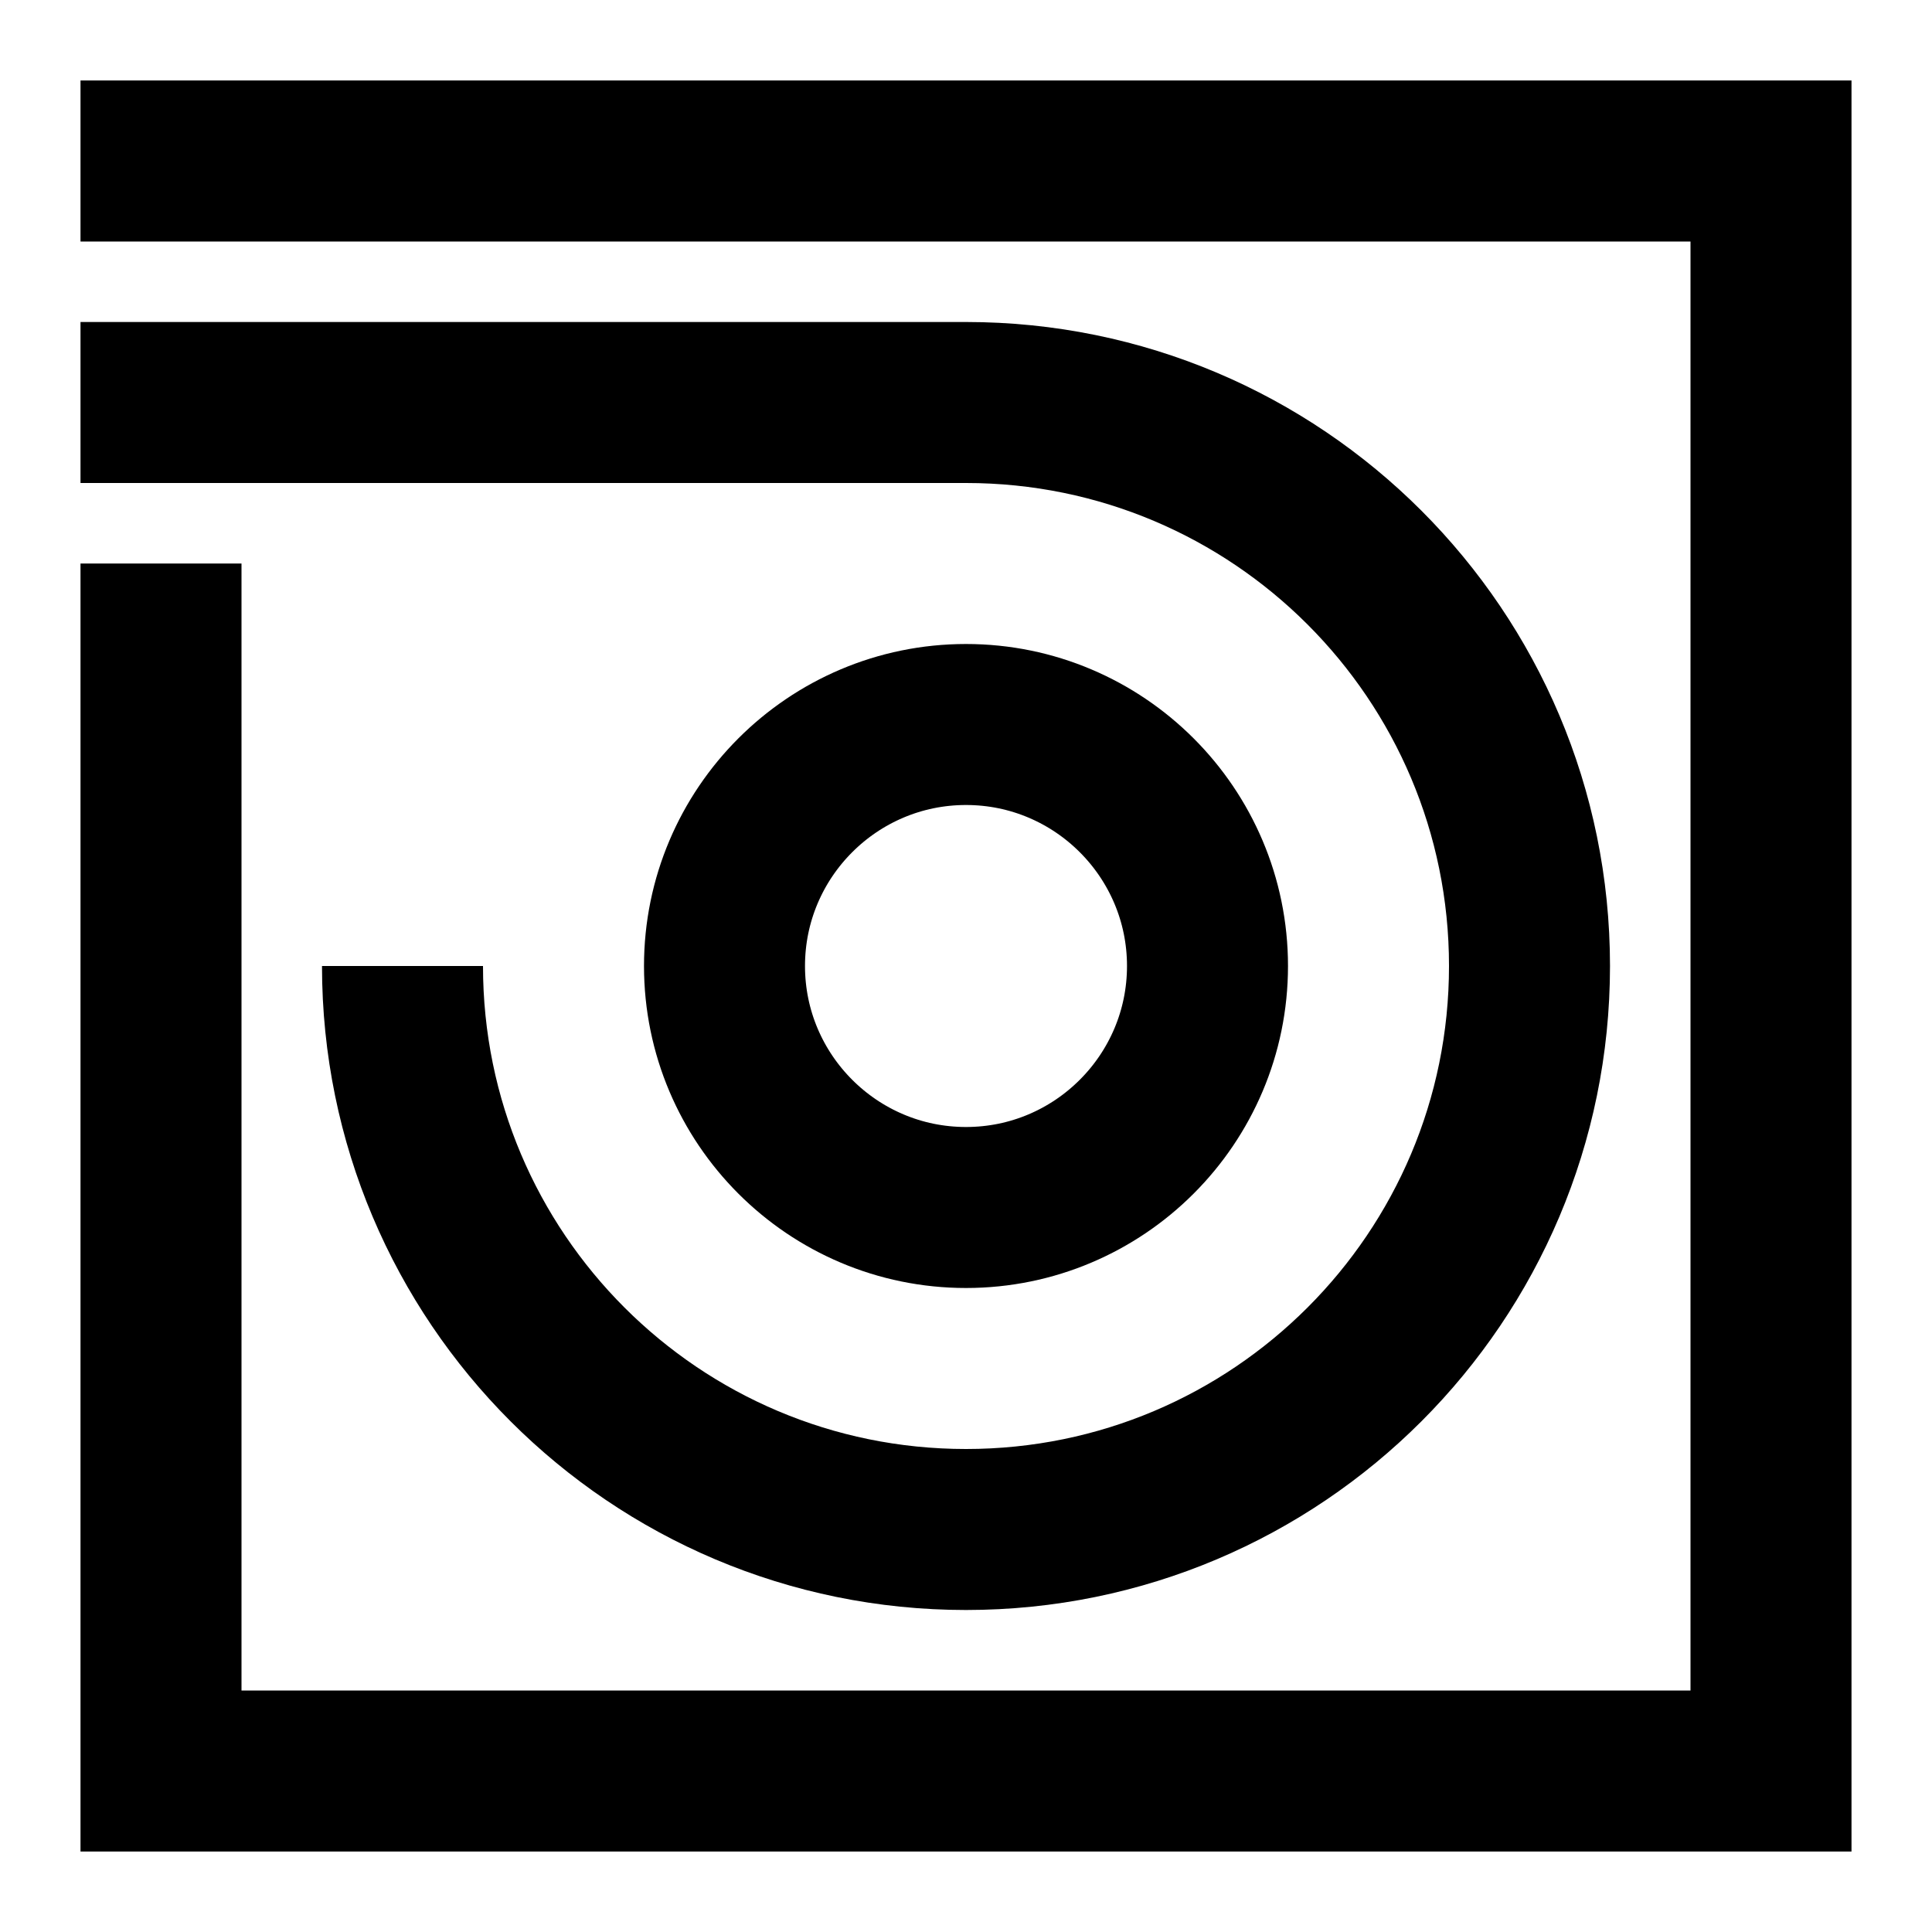
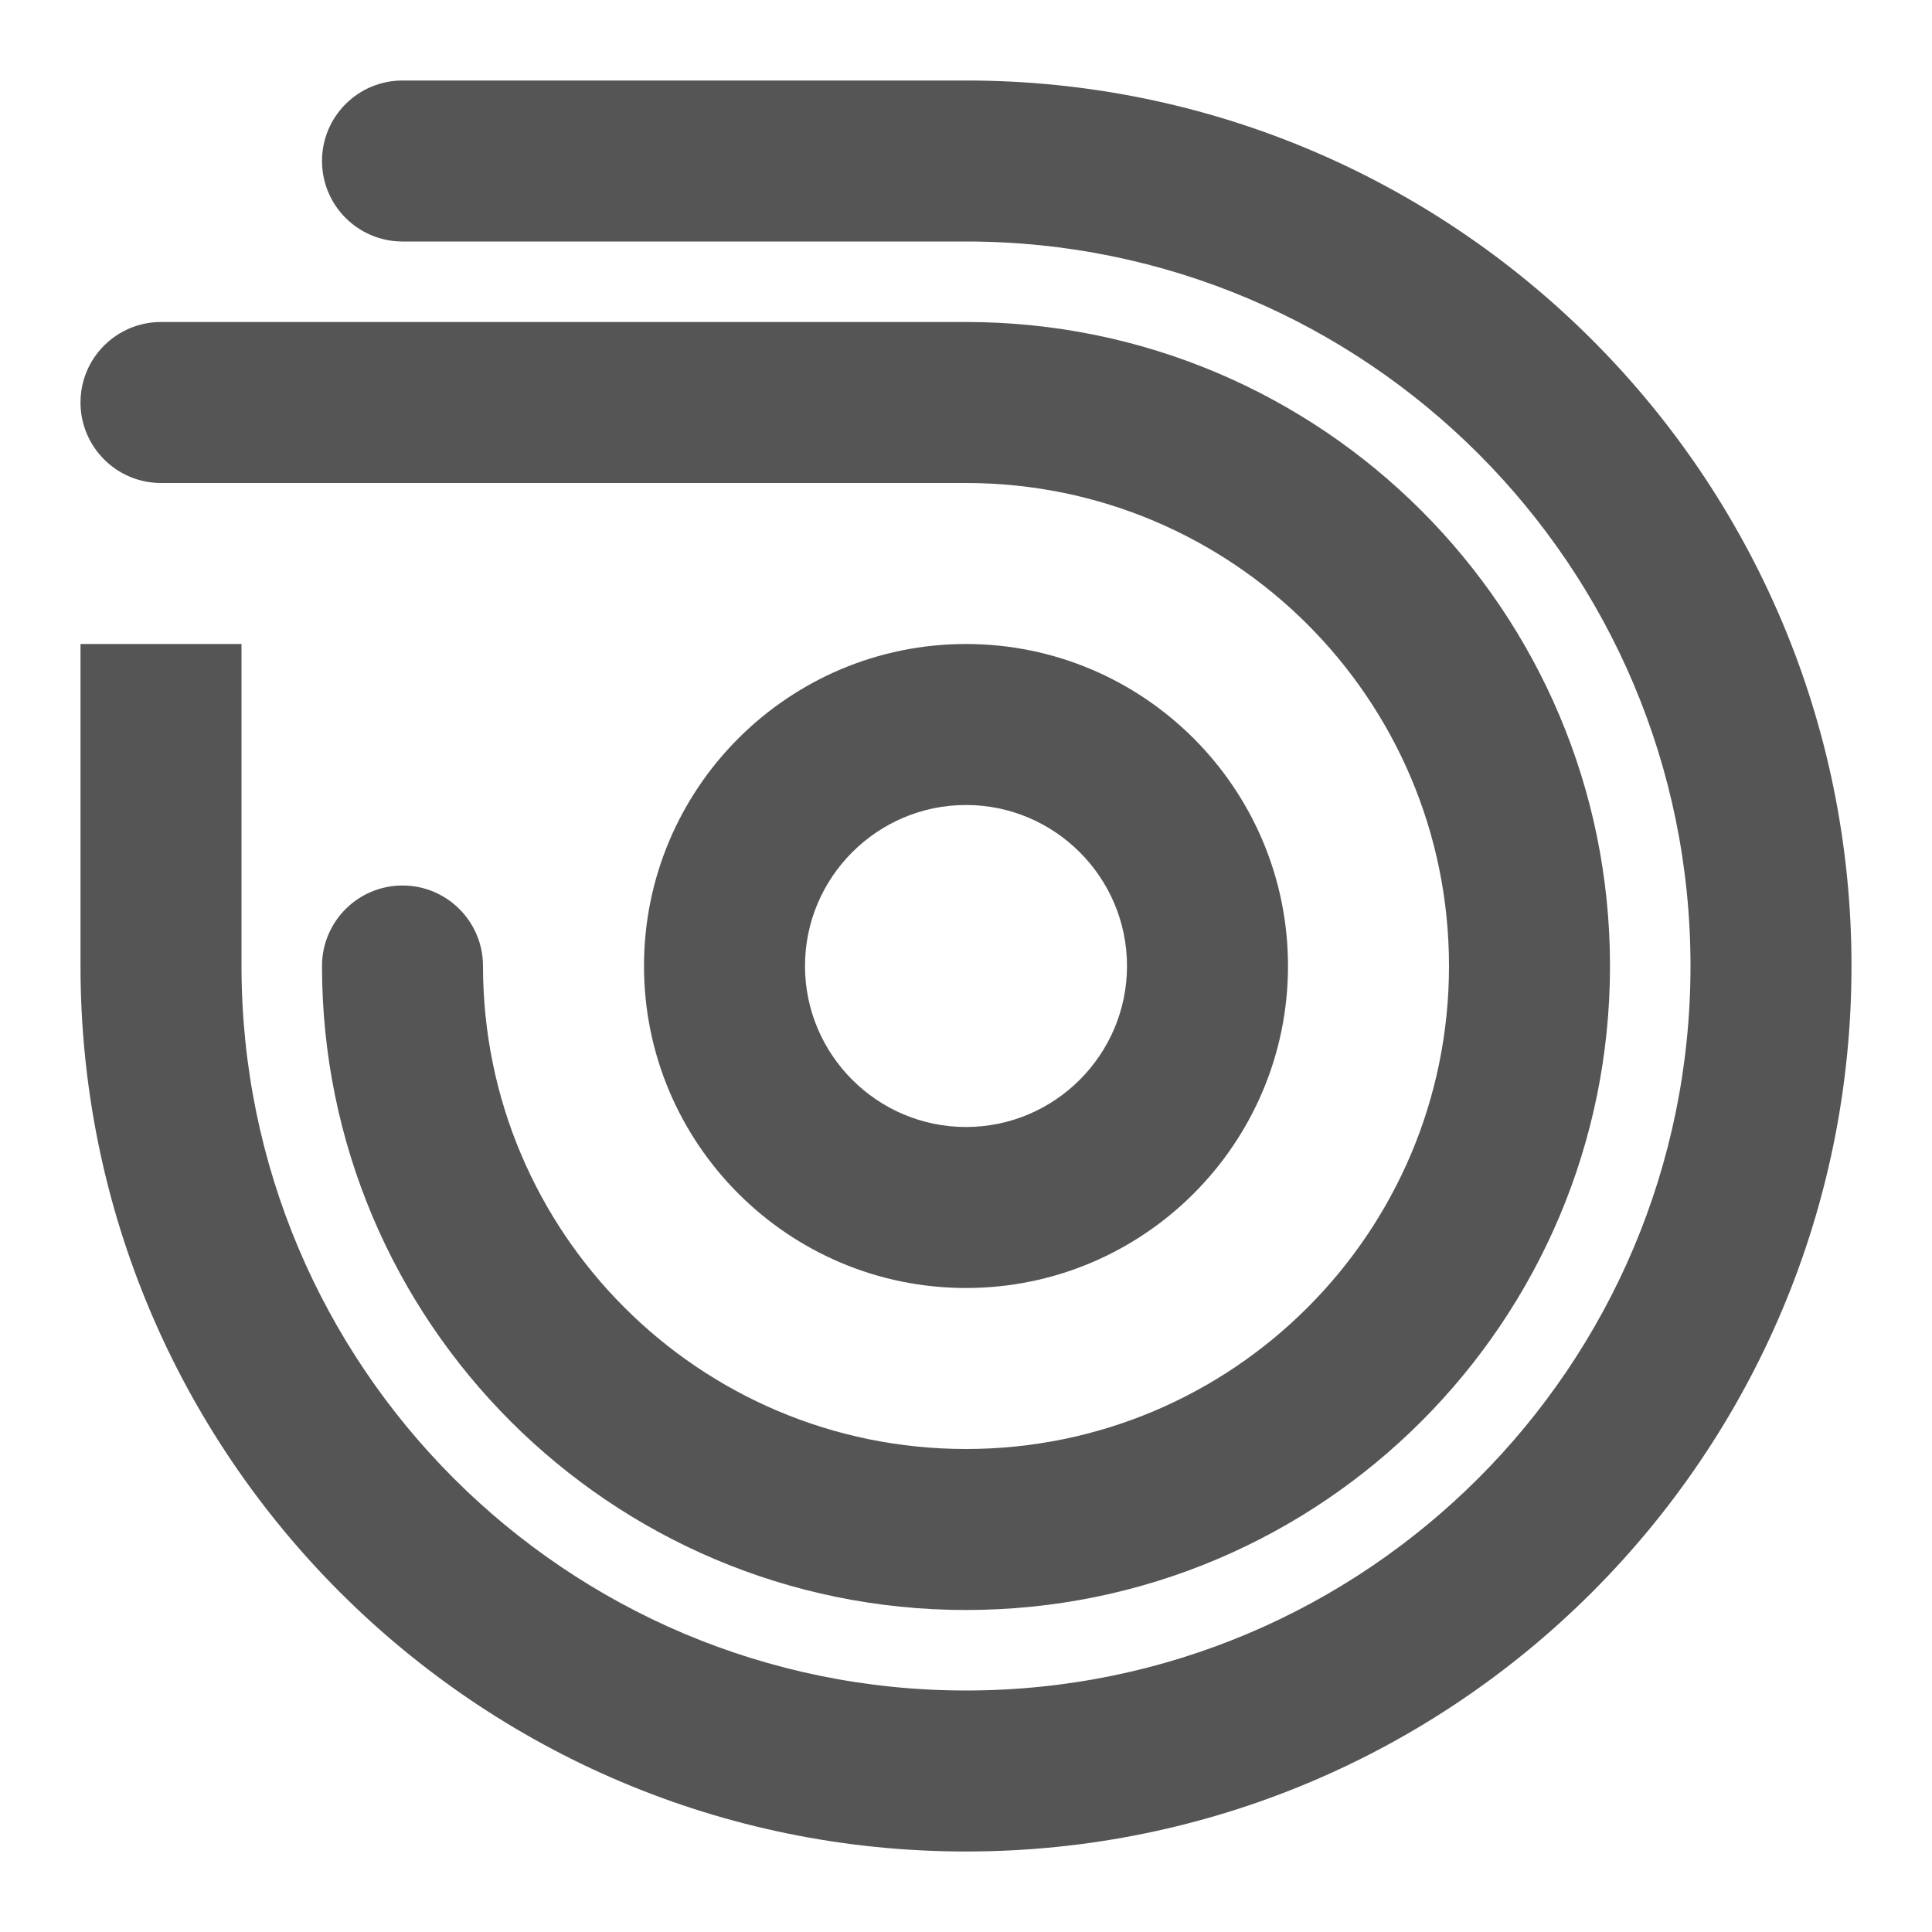
- <svg xmlns="http://www.w3.org/2000/svg" width="24" height="24" viewBox="0 0 24 24">
-   <path fill="none" stroke="#000" stroke-width="2" d="M1,2 L22,2 L22,22 L2,22 L2,7 M12,19 C8.134,19 5,15.866 5,12 M12,19 C15.866,19 19,15.866 19,12 C19,8.134 15.866,5 12,5 L1,5 M12,9 C10.345,9 9,10.345 9,12 C9,13.655 10.345,15 12,15 C13.655,15 15,13.655 15,12 C15,10.345 13.655,9 12,9 Z" />
+ <svg xmlns="http://www.w3.org/2000/svg" width="24" height="24" viewBox="0 0 24 24" fill="none">
+   <path d="M12 1C18.075 1 23 5.925 23 12C23 18.075 18.075 23 12 23C5.925 23 1 18.075 1 12V8H3V12C3 16.971 7.029 21 12 21C16.971 21 21 16.971 21 12C21 7.029 16.971 3 12 3H5C4.448 3 4 2.552 4 2C4 1.448 4.448 1 5 1H12Z" fill="#555555" />
+   <path d="M12 4C16.418 4 20 7.582 20 12C20 16.418 16.418 20 12 20C7.582 20 4 16.418 4 12C4 11.448 4.448 11 5 11C5.552 11 6 11.448 6 12C6 15.314 8.686 18 12 18C15.314 18 18 15.314 18 12C18 8.686 15.314 6 12 6H2C1.448 6 1 5.552 1 5C1 4.448 1.448 4 2 4H12Z" fill="#555555" />
+   <path fill-rule="evenodd" clip-rule="evenodd" d="M12 8C14.207 8 16 9.793 16 12C16 14.207 14.207 16 12 16C9.793 16 8 14.207 8 12C8 9.793 9.793 8 12 8ZM12 10C10.898 10 10 10.898 10 12C10 13.102 10.898 14 12 14C13.102 14 14 13.102 14 12C14 10.898 13.102 10 12 10Z" fill="#555555" />
</svg>
